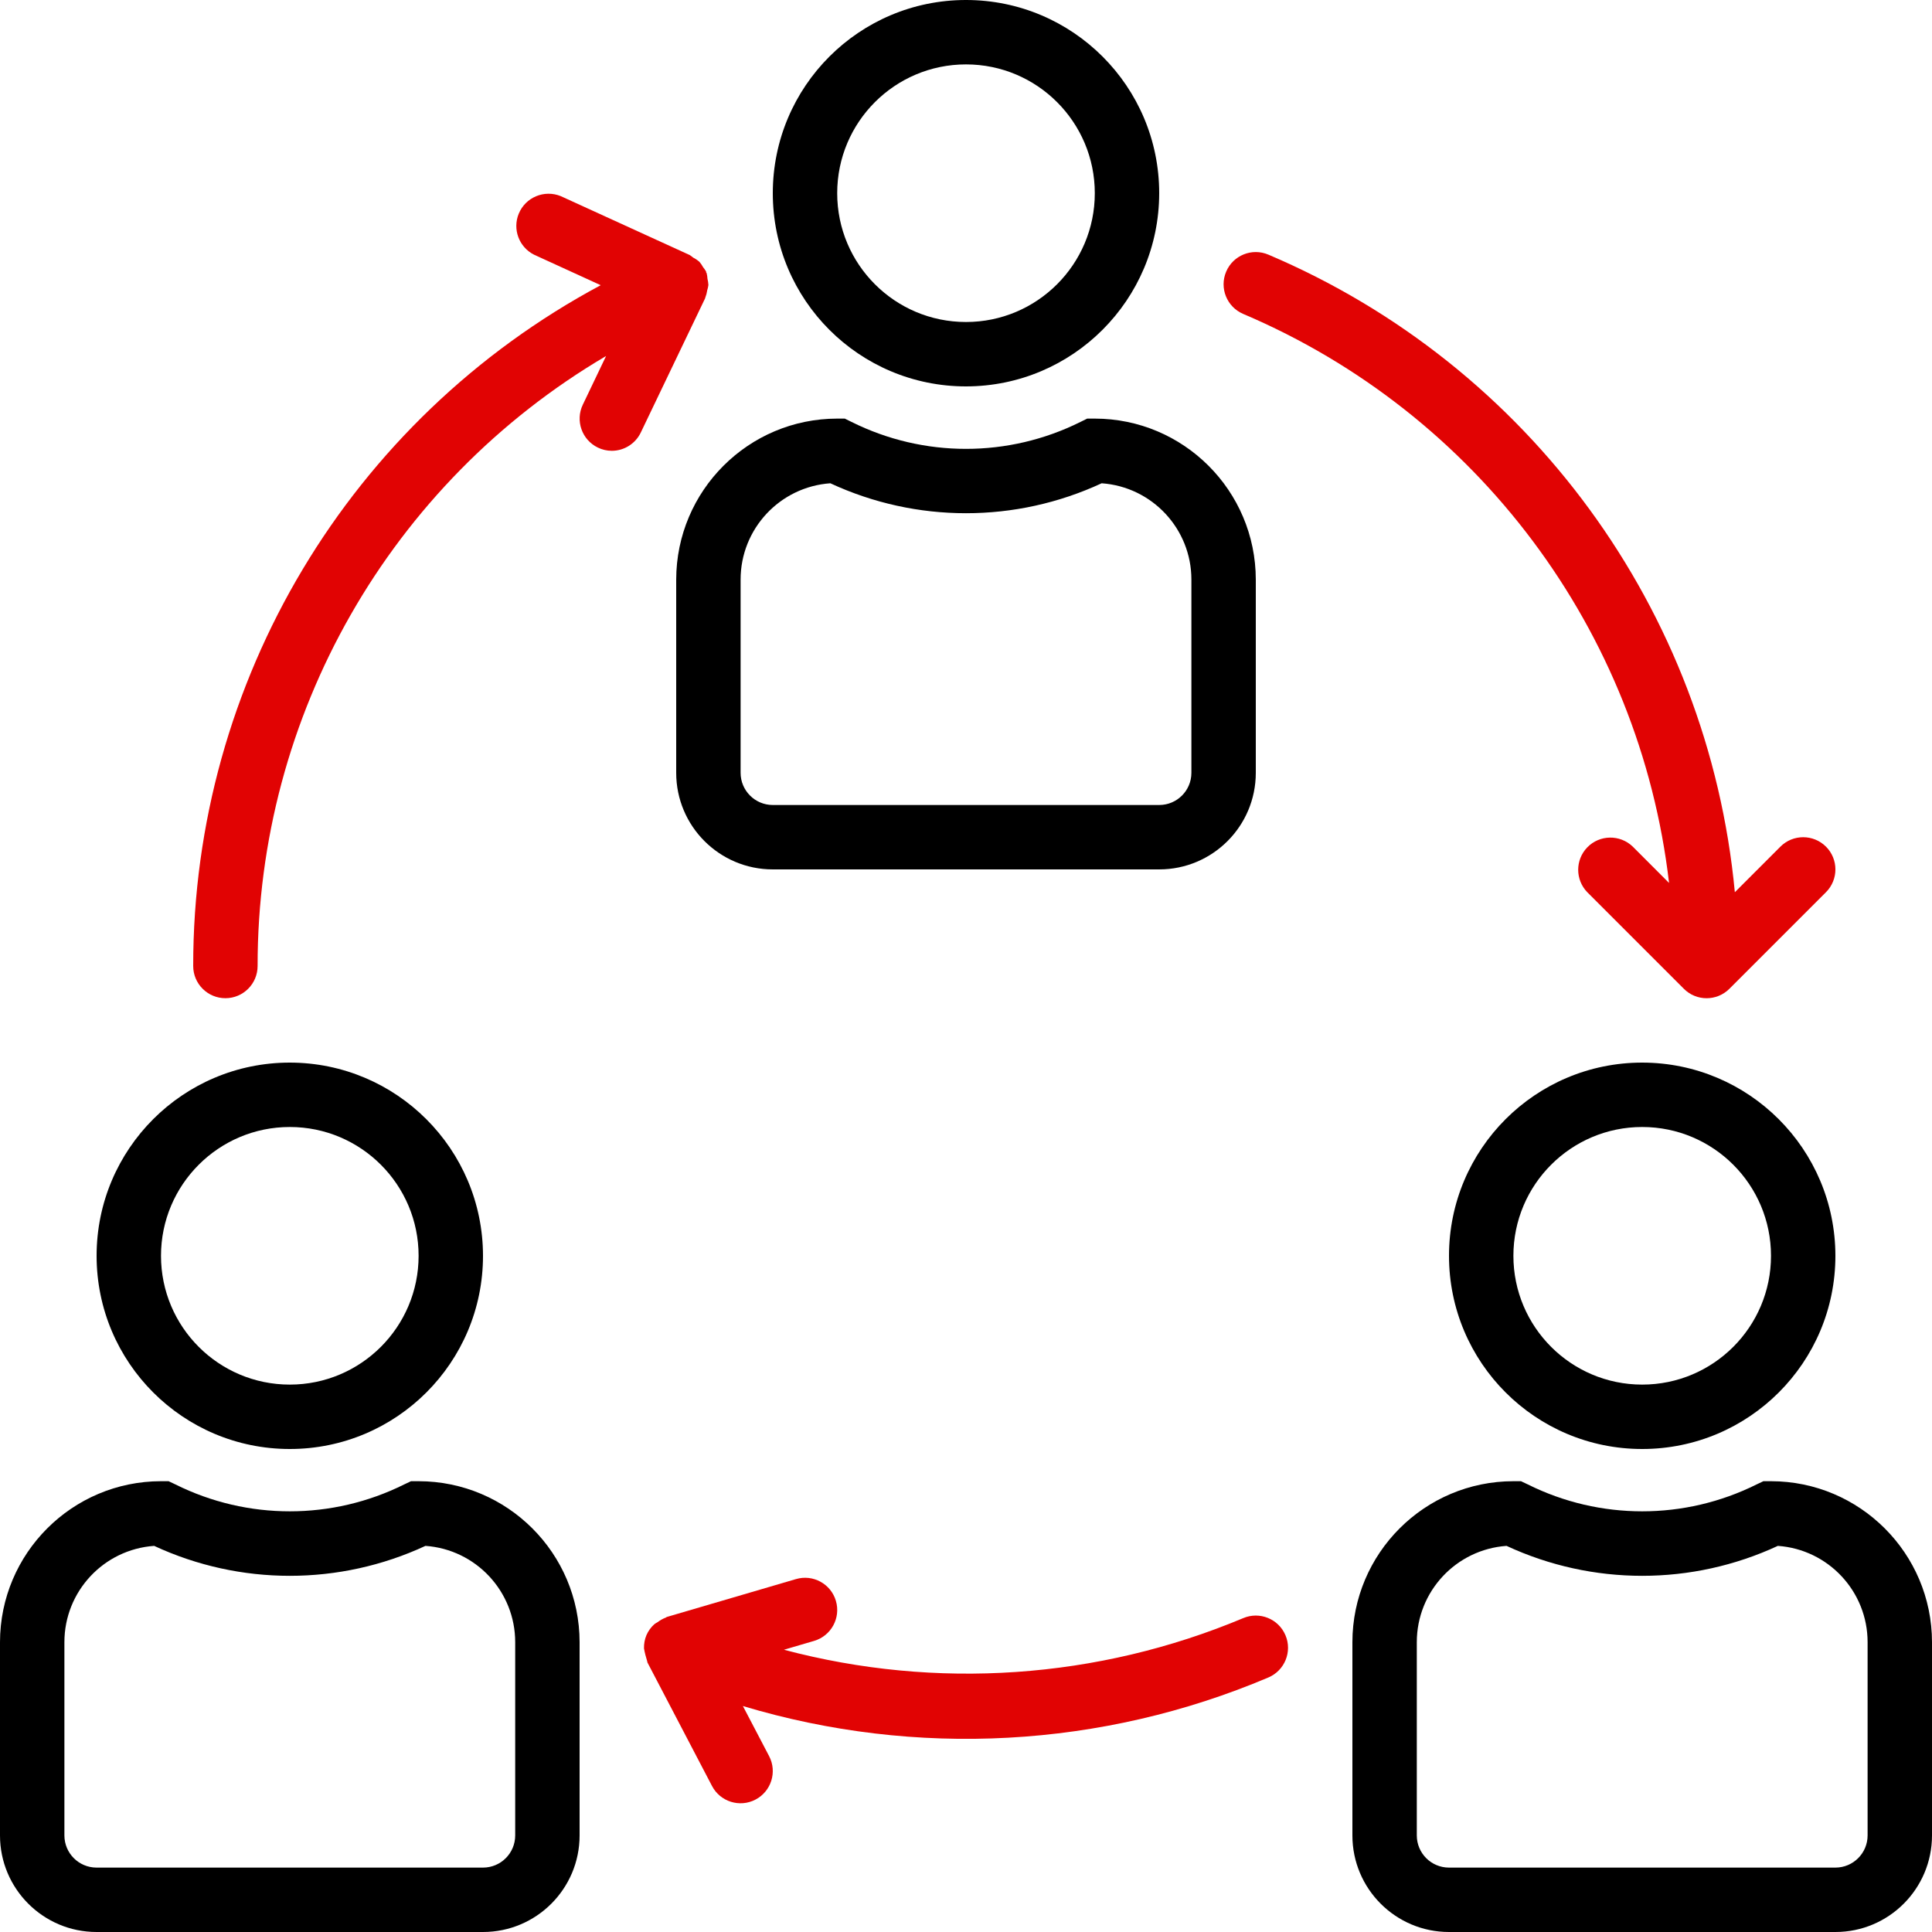
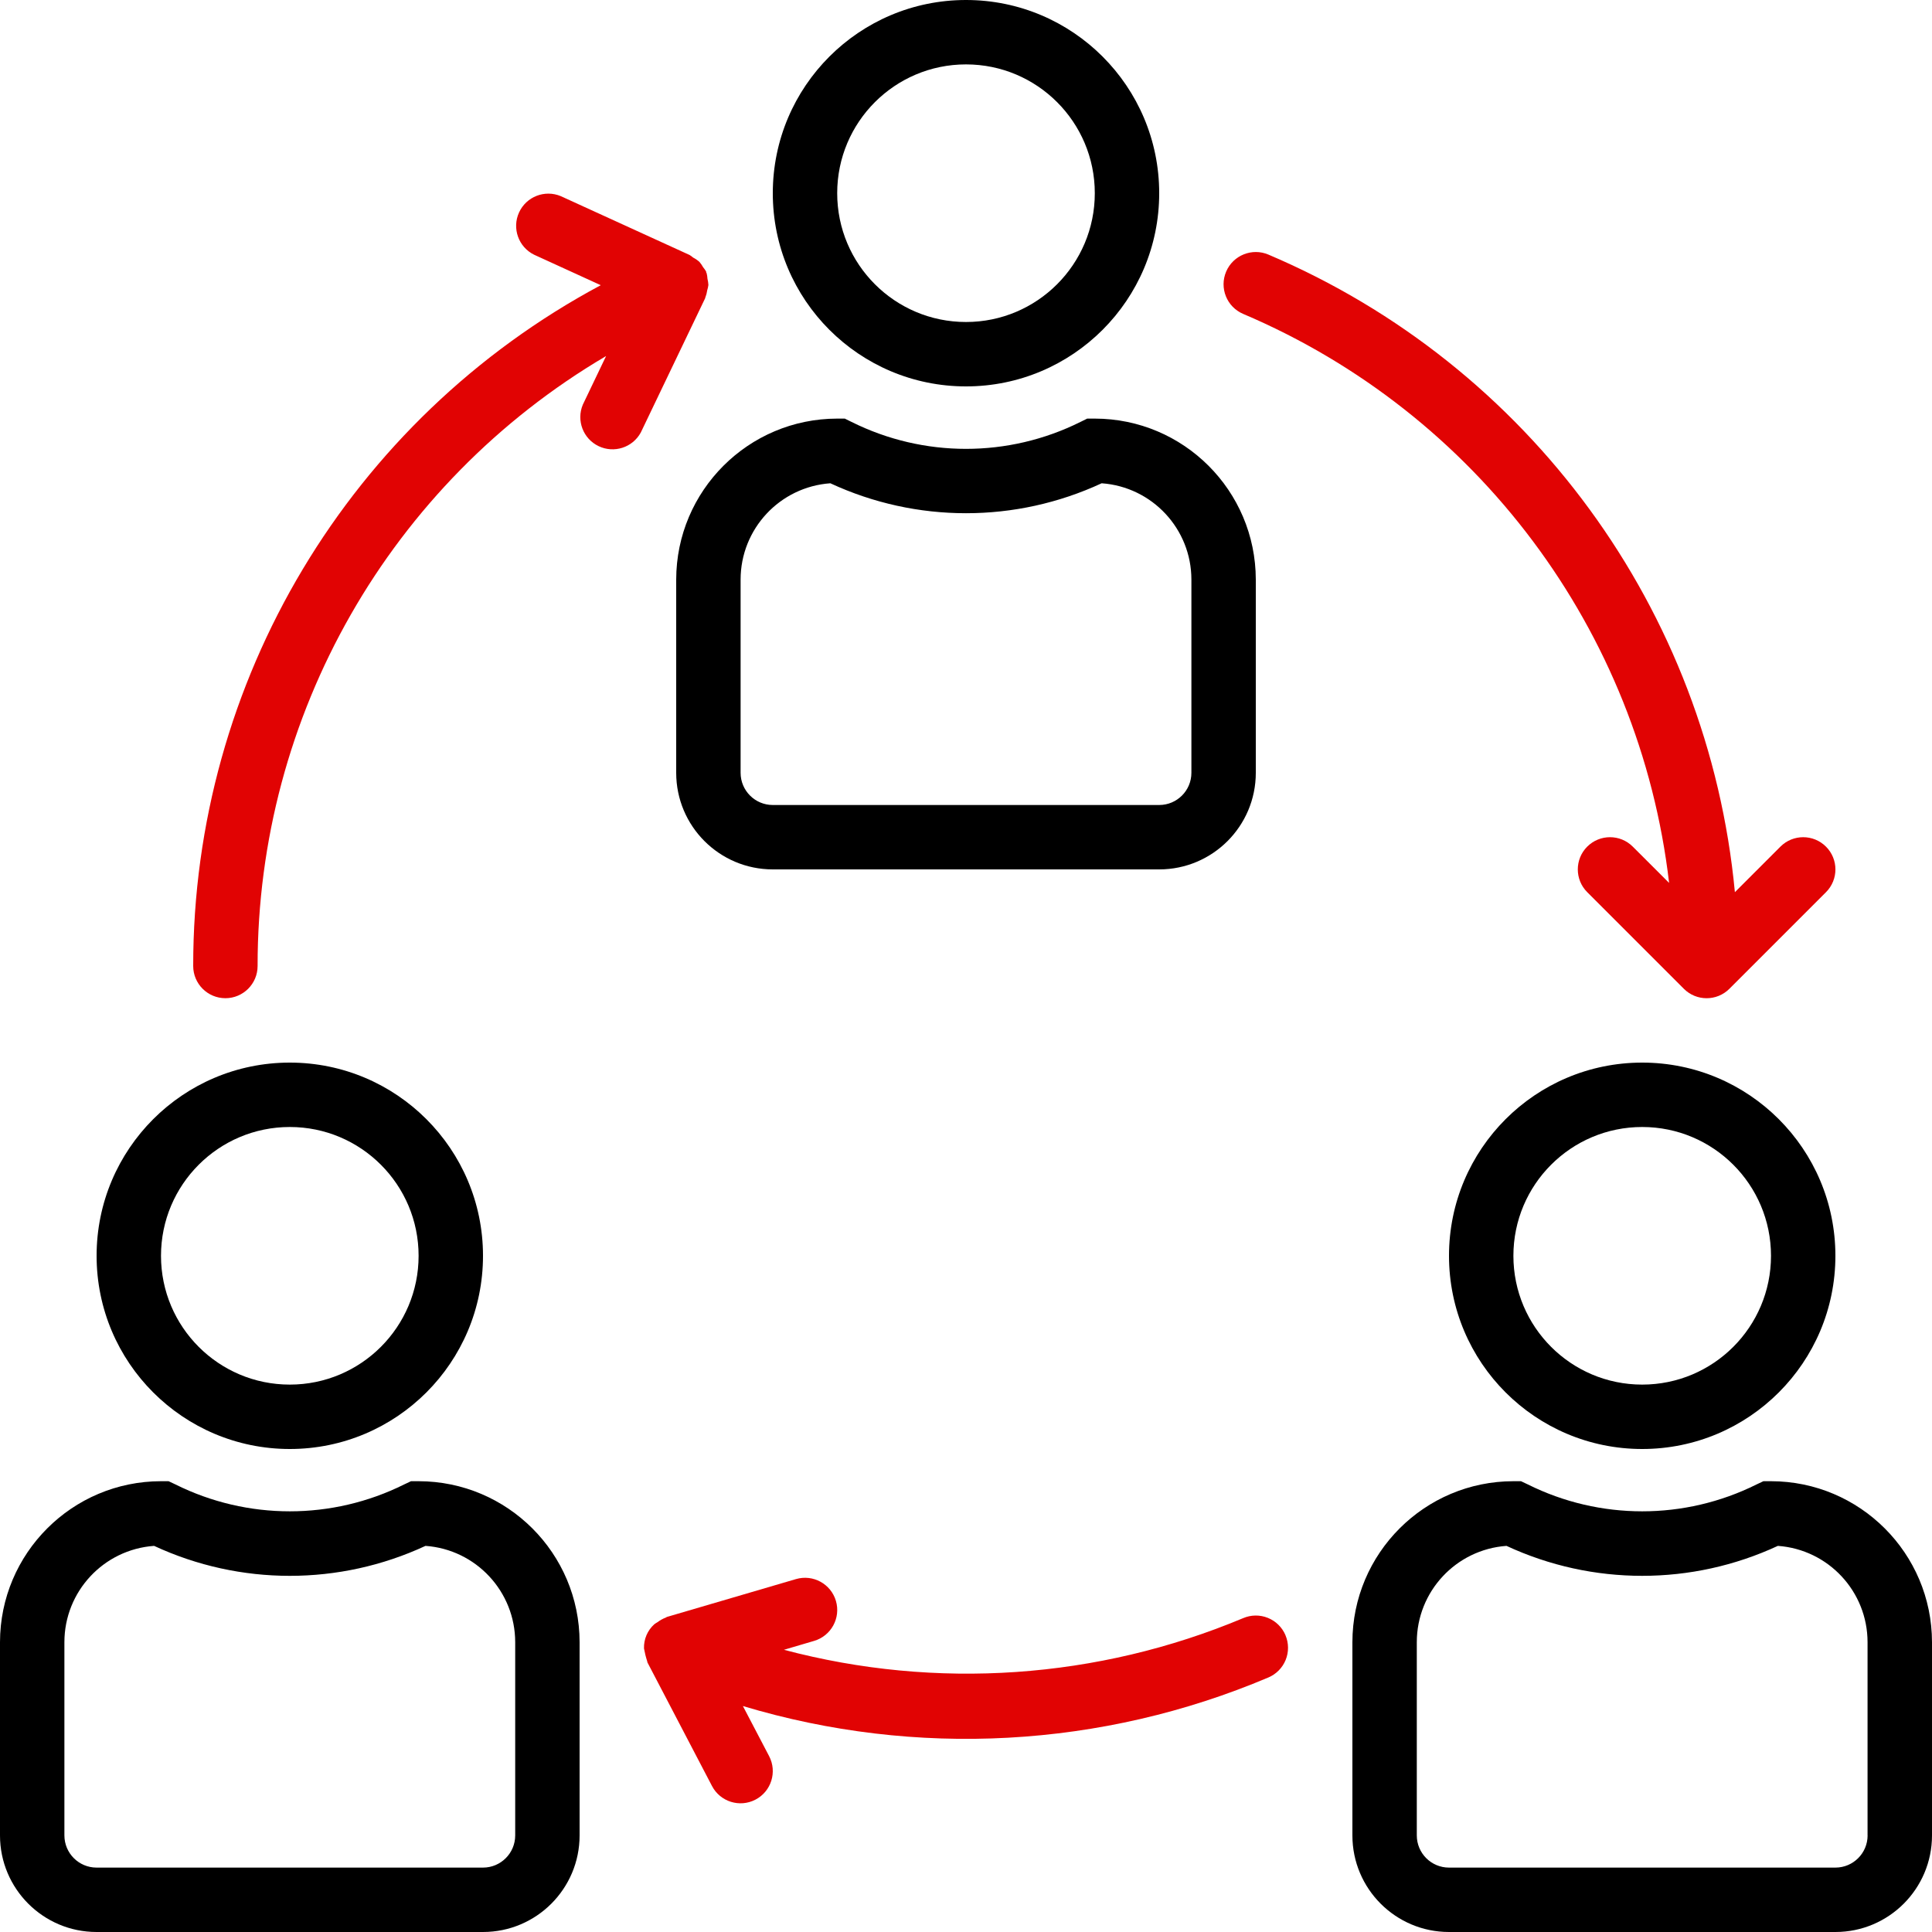
- <svg xmlns="http://www.w3.org/2000/svg" width="42" height="42" viewBox="0 0 42 42" fill="none">
-   <path d="M21 0C18.68 0 16.8 1.88 16.8 4.2C16.8 6.52 18.68 8.4 21 8.4C23.319 8.398 25.198 6.519 25.2 4.2C25.2 1.88 23.319 0 21 0ZM21 7C19.453 7 18.2 5.746 18.2 4.2C18.2 2.654 19.453 1.4 21 1.4C22.546 1.4 23.8 2.654 23.8 4.2C23.8 5.746 22.546 7 21 7Z" fill="black" />
-   <path d="M23.8 9.1H23.635L23.487 9.173C21.921 9.953 20.079 9.953 18.513 9.173L18.365 9.1H18.2C16.268 9.102 14.703 10.668 14.7 12.6V16.8C14.7 17.96 15.64 18.9 16.8 18.9H25.2C26.36 18.9 27.3 17.96 27.3 16.8V12.6C27.298 10.668 25.732 9.102 23.8 9.1ZM25.9 16.8C25.9 17.187 25.587 17.5 25.2 17.5H16.8C16.414 17.5 16.1 17.187 16.1 16.8V12.6C16.1 11.498 16.952 10.584 18.051 10.506C19.921 11.374 22.079 11.374 23.949 10.506C25.048 10.584 25.9 11.498 25.9 12.6V16.8Z" fill="black" />
-   <path d="M35.7 23.1C33.38 23.1 31.5 24.98 31.5 27.3C31.5 29.62 33.38 31.5 35.7 31.5C38.02 31.5 39.9 29.62 39.9 27.3C39.898 24.981 38.019 23.102 35.7 23.1ZM35.7 30.1C34.154 30.1 32.9 28.846 32.9 27.3C32.9 25.754 34.154 24.5 35.7 24.5C37.246 24.5 38.5 25.754 38.5 27.3C38.5 28.846 37.246 30.1 35.7 30.1Z" fill="black" />
-   <path d="M38.5 32.2H38.335L38.187 32.27C36.621 33.05 34.779 33.05 33.213 32.27L33.065 32.2H32.9C30.968 32.202 29.402 33.768 29.4 35.7V39.9C29.4 41.06 30.34 42 31.5 42H39.9C41.06 42 42 41.06 42 39.9V35.7C41.998 33.768 40.432 32.202 38.5 32.2ZM40.6 39.9C40.6 40.287 40.286 40.6 39.9 40.6H31.5C31.113 40.6 30.8 40.287 30.8 39.9V35.7C30.8 34.598 31.652 33.684 32.751 33.606C34.621 34.474 36.779 34.474 38.649 33.606C39.748 33.684 40.6 34.598 40.6 35.7V39.9Z" fill="black" />
-   <path d="M6.3 23.1C3.98 23.1 2.1 24.98 2.1 27.3C2.1 29.62 3.98 31.5 6.3 31.5C8.62 31.5 10.5 29.62 10.5 27.3C10.498 24.981 8.619 23.102 6.3 23.1ZM6.3 30.1C4.754 30.1 3.5 28.846 3.5 27.3C3.5 25.754 4.754 24.5 6.3 24.5C7.846 24.5 9.1 25.754 9.1 27.3C9.1 28.846 7.846 30.1 6.3 30.1Z" fill="black" />
-   <path d="M9.1 32.2H8.935L8.787 32.27C7.221 33.05 5.379 33.05 3.813 32.27L3.665 32.2H3.5C1.568 32.202 0.002 33.768 0 35.7V39.9C0 41.06 0.94 42 2.1 42H10.5C11.66 42 12.6 41.06 12.6 39.9V35.7C12.598 33.768 11.032 32.202 9.1 32.2ZM11.2 39.9C11.2 40.287 10.887 40.6 10.5 40.6H2.1C1.713 40.6 1.4 40.287 1.4 39.9V35.7C1.4 34.598 2.252 33.684 3.351 33.606C5.221 34.474 7.379 34.474 9.249 33.606C10.348 33.684 11.2 34.598 11.2 35.7V39.9Z" fill="black" />
-   <path d="M27.945 35.549C27.945 35.548 27.945 35.548 27.944 35.547C27.793 35.191 27.381 35.026 27.026 35.177C23.865 36.502 20.355 36.743 17.042 35.864L17.697 35.672C18.068 35.563 18.281 35.175 18.172 34.803C18.064 34.432 17.675 34.219 17.304 34.328L14.504 35.149C14.493 35.149 14.485 35.161 14.476 35.164C14.411 35.189 14.35 35.222 14.295 35.265C14.271 35.278 14.247 35.292 14.225 35.309C14.151 35.375 14.093 35.456 14.053 35.547C14.015 35.638 13.997 35.737 14 35.836C14.017 35.931 14.041 36.024 14.07 36.116C14.075 36.126 14.07 36.137 14.078 36.147L15.478 38.825C15.657 39.168 16.08 39.301 16.423 39.122C16.766 38.943 16.899 38.52 16.72 38.177L16.15 37.088C19.914 38.219 23.955 38 27.573 36.467C27.929 36.316 28.096 35.905 27.945 35.549Z" fill="#E10303" />
-   <path d="M39.695 18.405C39.421 18.132 38.978 18.132 38.705 18.405L37.714 19.396C37.135 13.264 33.242 7.944 27.574 5.536C27.218 5.384 26.807 5.549 26.656 5.905C26.504 6.261 26.67 6.672 27.025 6.824C32.11 8.985 35.645 13.707 36.284 19.195L35.495 18.405C35.217 18.137 34.773 18.144 34.505 18.422C34.243 18.694 34.243 19.123 34.505 19.395L36.605 21.495C36.878 21.769 37.321 21.769 37.595 21.496C37.595 21.496 37.596 21.495 37.596 21.495L39.696 19.395C39.969 19.121 39.968 18.678 39.695 18.405Z" fill="#E10303" />
-   <path d="M15.38 6.061C15.378 6.02 15.372 5.98 15.362 5.94C15.362 5.934 15.354 5.93 15.351 5.923C15.348 5.916 15.351 5.911 15.351 5.905C15.332 5.871 15.31 5.839 15.285 5.809C15.263 5.768 15.236 5.729 15.206 5.693C15.164 5.656 15.118 5.625 15.069 5.6C15.044 5.579 15.018 5.56 14.991 5.543L12.191 4.264C11.833 4.118 11.424 4.288 11.277 4.646C11.138 4.984 11.283 5.372 11.61 5.537L13.059 6.2C7.602 9.121 4.196 14.81 4.2 21C4.2 21.387 4.514 21.7 4.9 21.7C5.287 21.7 5.6 21.387 5.6 21C5.597 15.549 8.479 10.504 13.176 7.739L12.67 8.797C12.503 9.145 12.649 9.562 12.997 9.73C13.091 9.776 13.195 9.8 13.3 9.8C13.569 9.8 13.814 9.645 13.93 9.403L15.33 6.482C15.33 6.475 15.33 6.467 15.336 6.46C15.354 6.412 15.367 6.363 15.374 6.312C15.386 6.274 15.395 6.236 15.4 6.196C15.398 6.151 15.391 6.106 15.38 6.061Z" fill="#E10303" />
+ <svg xmlns="http://www.w3.org/2000/svg" width="42" height="42" fill="none">
+   <path d="M21 0a4.2 4.2 0 100 8.4A4.2 4.2 0 0021 0zm0 7a2.8 2.8 0 110-5.6A2.8 2.8 0 0121 7zM23.8 9.1h-.165l-.148.073a5.58 5.58 0 01-4.974 0l-.148-.073H18.2a3.504 3.504 0 00-3.5 3.5v4.2c0 1.16.94 2.1 2.1 2.1h8.4a2.1 2.1 0 002.1-2.1v-4.2a3.504 3.504 0 00-3.5-3.5zm2.1 7.7a.7.7 0 01-.7.7h-8.4a.7.7 0 01-.7-.7v-4.2a2.1 2.1 0 011.951-2.094 7.005 7.005 0 005.898 0A2.1 2.1 0 0125.9 12.6v4.2zM35.7 23.1a4.2 4.2 0 100 8.4 4.2 4.2 0 000-8.4zm0 7a2.8 2.8 0 110-5.6 2.8 2.8 0 010 5.6zM38.5 32.2h-.165l-.148.07a5.58 5.58 0 01-4.974 0l-.148-.07H32.9a3.504 3.504 0 00-3.5 3.5v4.2c0 1.16.94 2.1 2.1 2.1h8.4a2.1 2.1 0 002.1-2.1v-4.2a3.504 3.504 0 00-3.5-3.5zm2.1 7.7a.7.7 0 01-.7.7h-8.4a.7.7 0 01-.7-.7v-4.2a2.1 2.1 0 011.95-2.094 7.005 7.005 0 005.899 0 2.1 2.1 0 011.95 2.094v4.2zM6.3 23.1a4.2 4.2 0 100 8.4 4.2 4.2 0 000-8.4zm0 7a2.8 2.8 0 110-5.6 2.8 2.8 0 010 5.6zM9.1 32.2h-.165l-.148.07a5.58 5.58 0 01-4.974 0l-.148-.07H3.5A3.504 3.504 0 000 35.7v4.2C0 41.06.94 42 2.1 42h8.4a2.1 2.1 0 002.1-2.1v-4.2a3.504 3.504 0 00-3.5-3.5zm2.1 7.7a.7.7 0 01-.7.7H2.1a.7.7 0 01-.7-.7v-4.2a2.1 2.1 0 011.95-2.094 7.005 7.005 0 005.9 0A2.1 2.1 0 0111.2 35.7v4.2z" fill="#000" />
+   <path d="M27.945 35.55v-.003a.7.7 0 00-.92-.37 15.527 15.527 0 01-9.983.688l.655-.193a.7.7 0 10-.393-1.344l-2.8.821c-.01 0-.019.012-.028.015a.696.696 0 00-.181.1.605.605 0 00-.07.045.677.677 0 00-.225.527c.017.095.04.188.07.28.005.01 0 .02.008.03l1.4 2.68a.7.7 0 001.242-.649l-.57-1.089a16.85 16.85 0 0011.423-.621.7.7 0 00.372-.918zM39.695 18.405a.7.7 0 00-.99 0l-.99.99a16.775 16.775 0 00-10.14-13.86.7.7 0 10-.55 1.289 15.377 15.377 0 019.26 12.37l-.79-.789a.7.7 0 00-.99.99l2.1 2.1a.7.7 0 00.99.001l.001-.001 2.1-2.1a.7.7 0 00-.001-.99zM15.38 6.061a.652.652 0 00-.018-.12c0-.007-.008-.011-.01-.018-.004-.007 0-.012 0-.018a.672.672 0 00-.067-.096.707.707 0 00-.08-.116.656.656 0 00-.136-.093.614.614 0 00-.078-.057l-2.8-1.279a.7.7 0 00-.581 1.273l1.45.663A16.774 16.774 0 004.2 21a.7.7 0 001.4 0 15.376 15.376 0 017.576-13.26l-.506 1.057a.7.7 0 001.26.606l1.4-2.921c0-.007 0-.015.006-.022a.672.672 0 00.038-.148.725.725 0 00.026-.116.701.701 0 00-.02-.135z" fill="#E10303" />
</svg>
